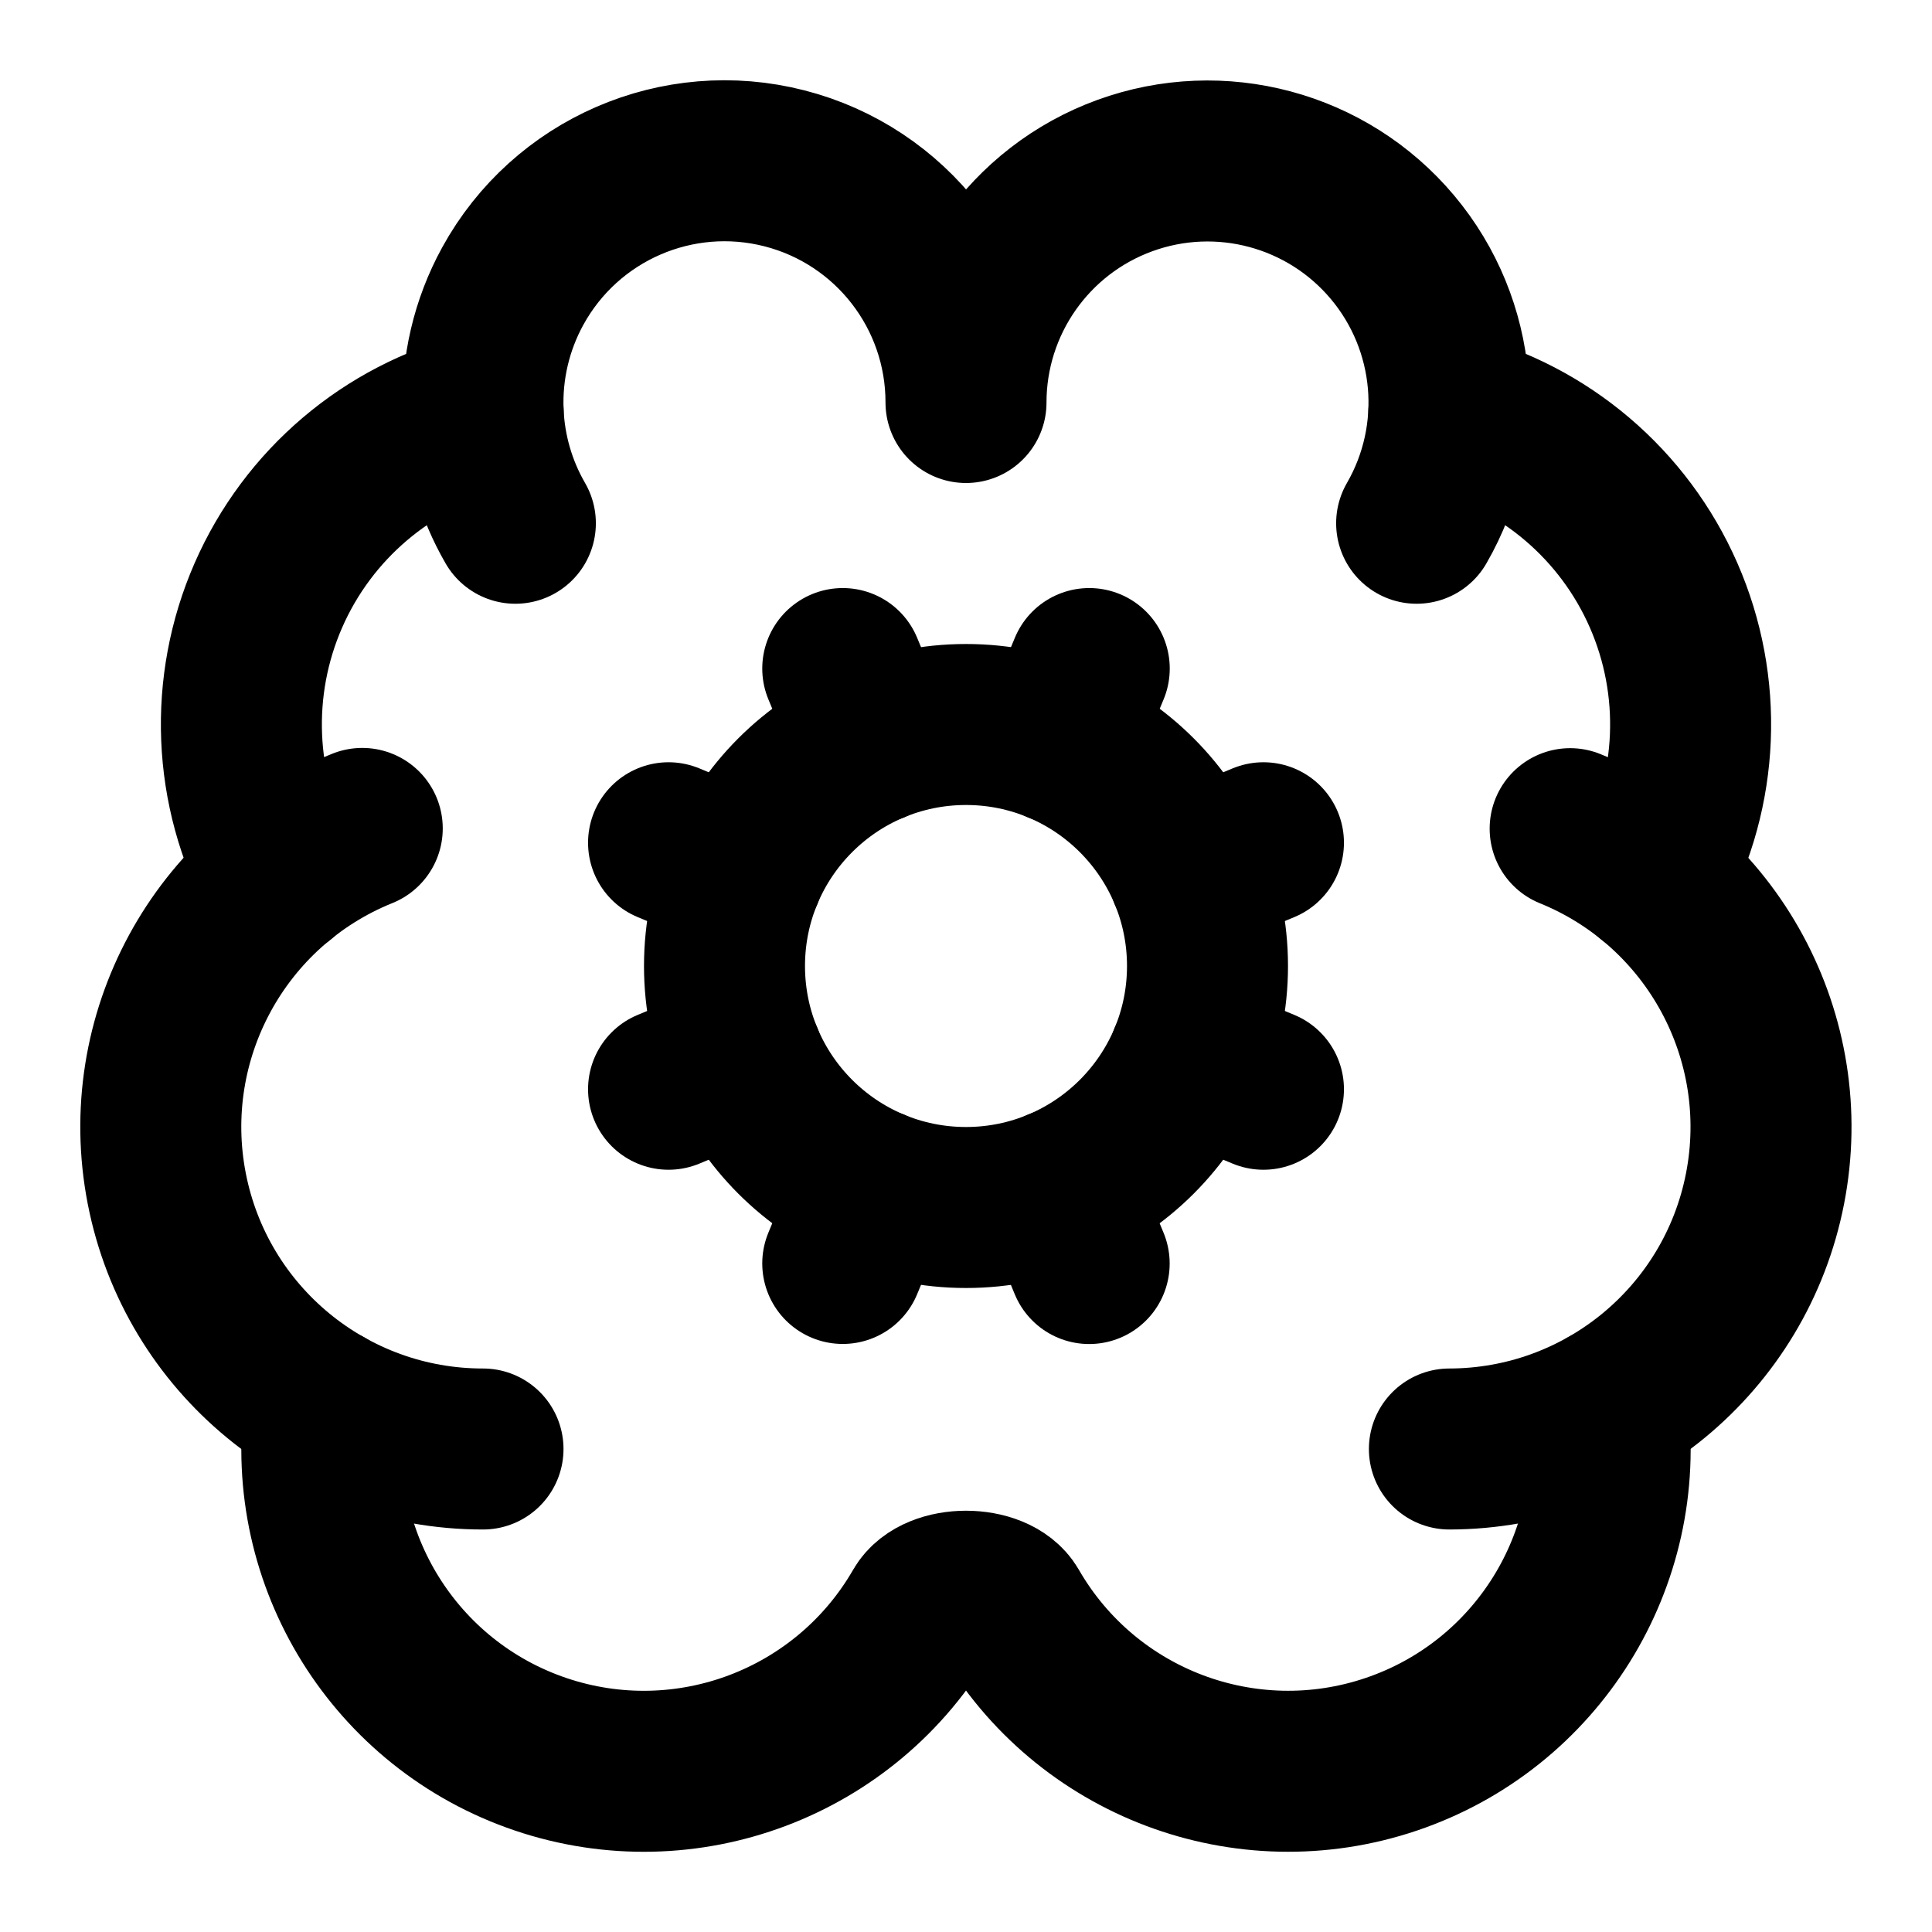
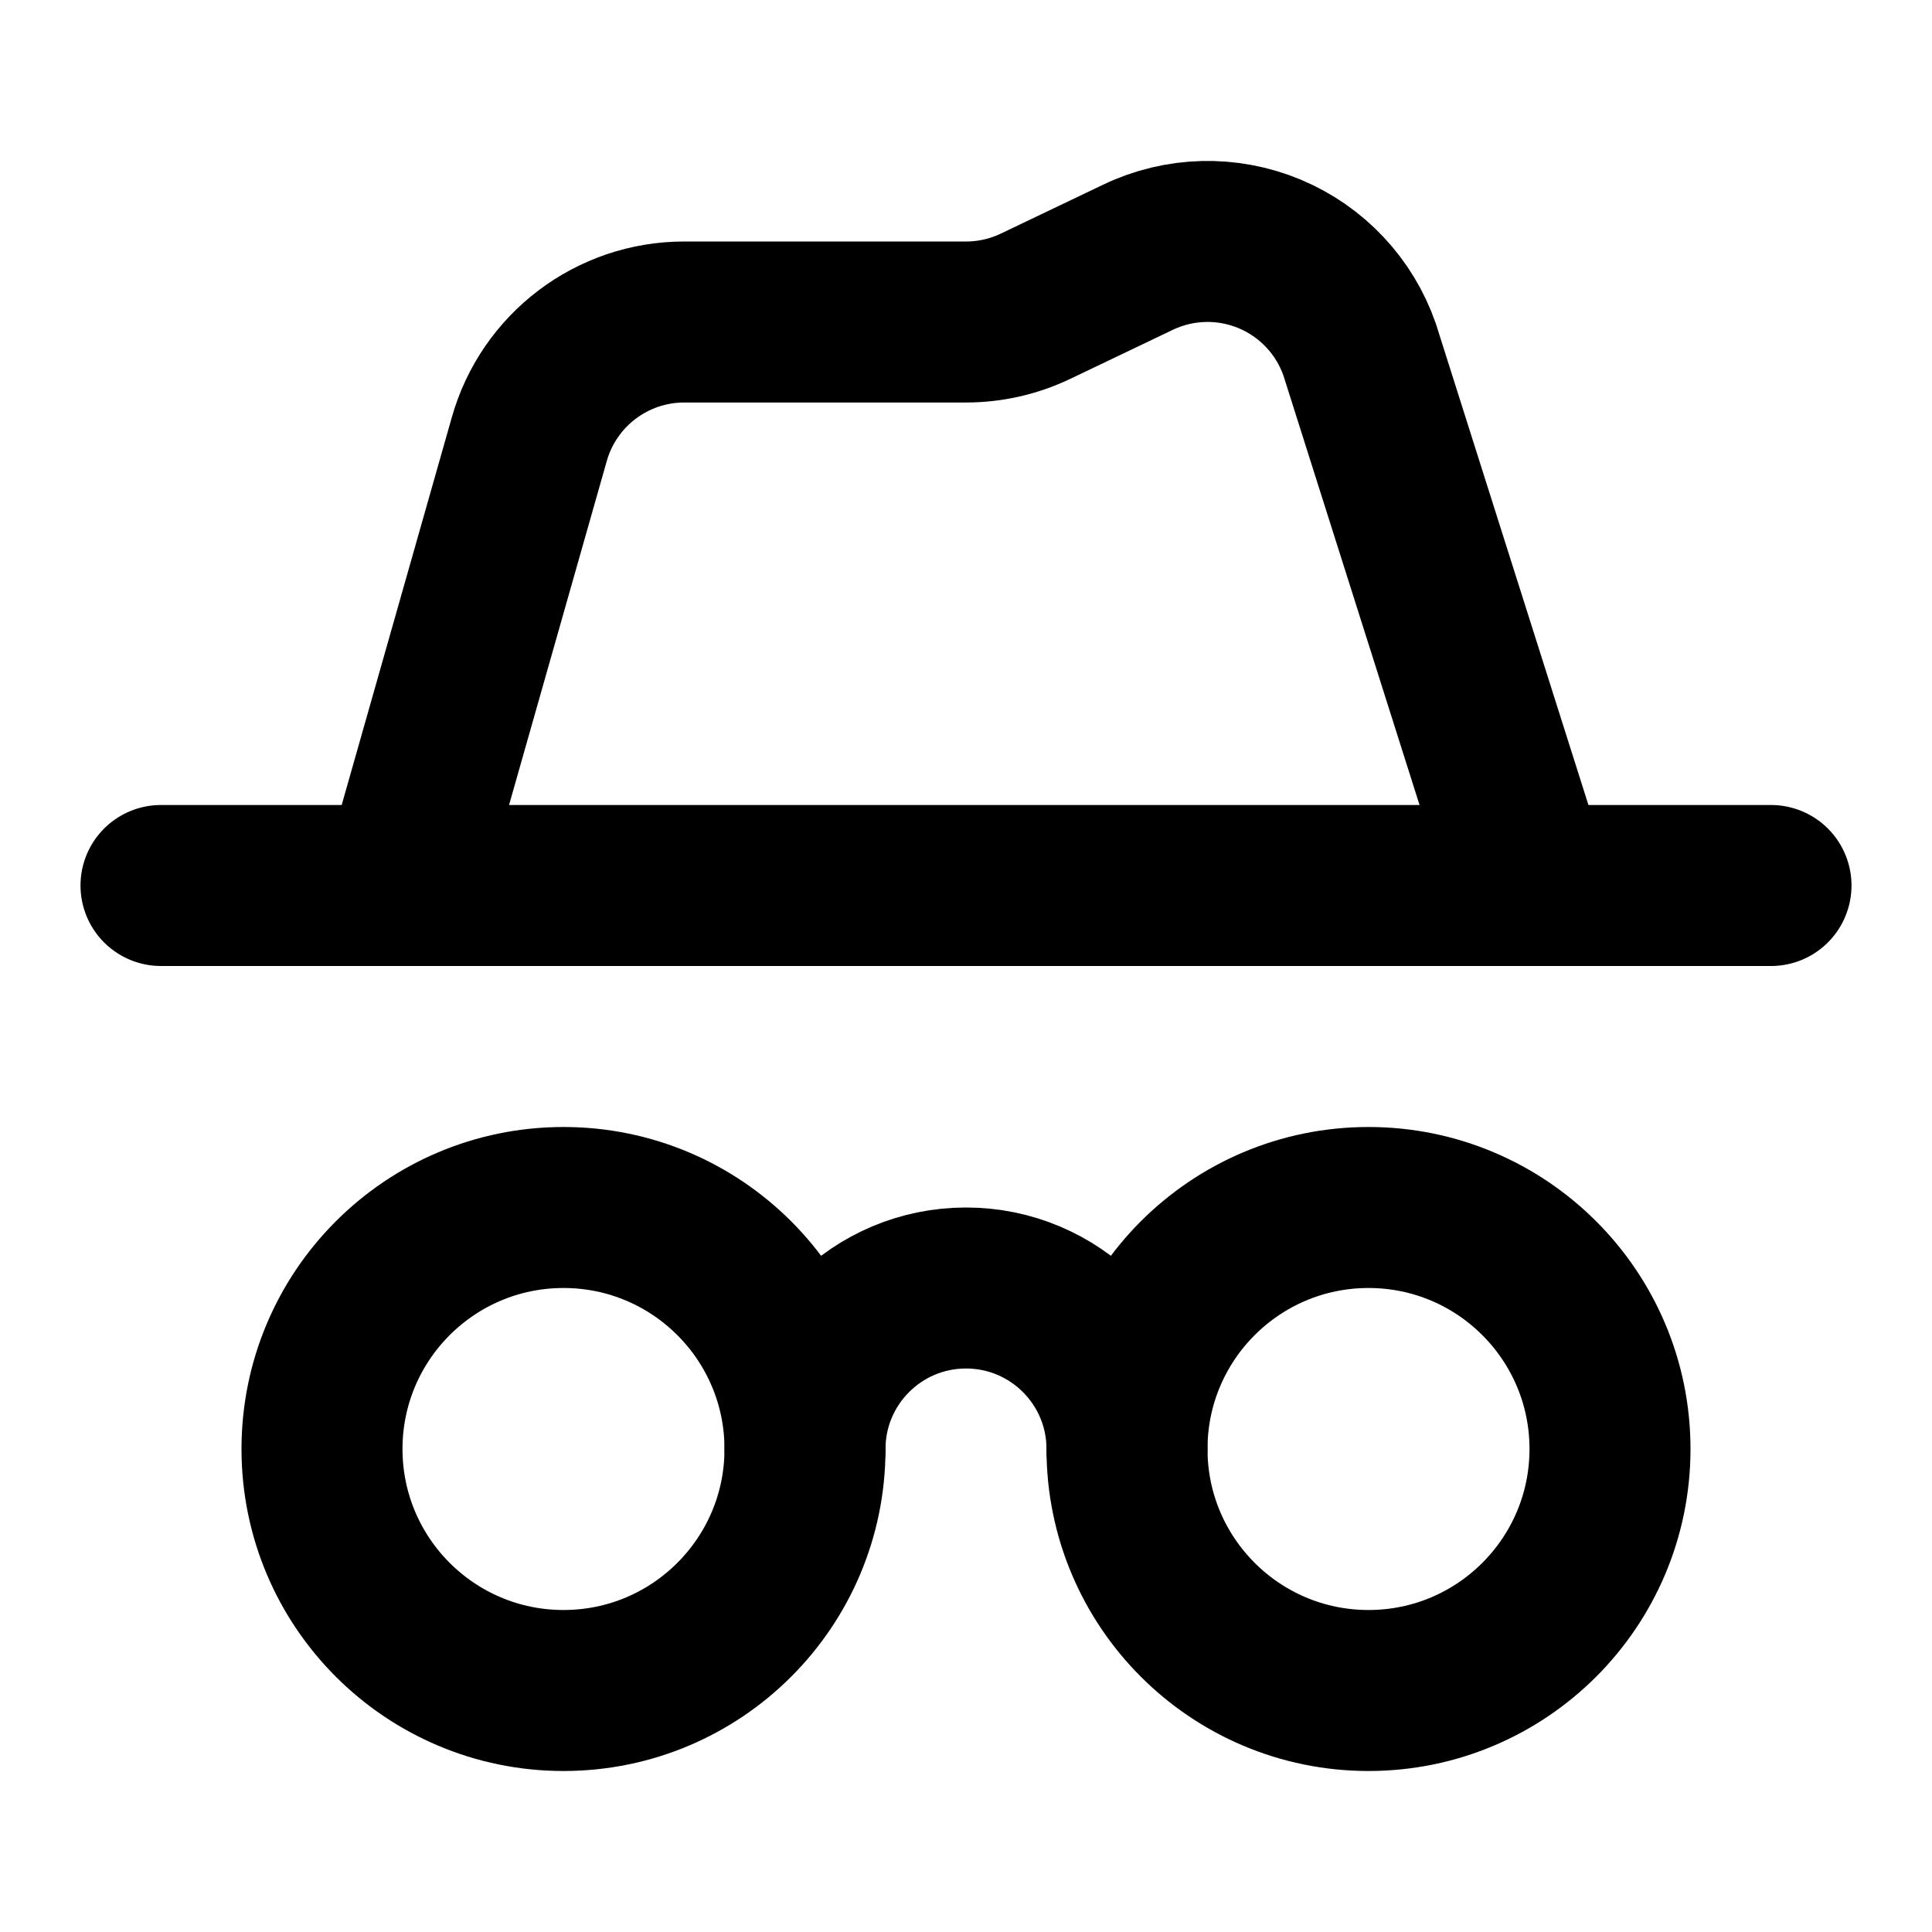
- <svg xmlns="http://www.w3.org/2000/svg" width="24" height="24" viewBox="0 0 24 24" fill="none" stroke="currentColor" stroke-width="2" stroke-linecap="round" stroke-linejoin="round" class="lucide lucide-brain-cog-icon lucide-brain-cog">
-   <path d="m10.852 14.772-.383.923" />
-   <path d="m10.852 9.228-.383-.923" />
-   <path d="m13.148 14.772.382.924" />
-   <path d="m13.531 8.305-.383.923" />
-   <path d="m14.772 10.852.923-.383" />
-   <path d="m14.772 13.148.923.383" />
-   <path d="M17.598 6.5A3 3 0 1 0 12 5a3 3 0 0 0-5.63-1.446 3 3 0 0 0-.368 1.571 4 4 0 0 0-2.525 5.771" />
-   <path d="M17.998 5.125a4 4 0 0 1 2.525 5.771" />
-   <path d="M19.505 10.294a4 4 0 0 1-1.5 7.706" />
-   <path d="M4.032 17.483A4 4 0 0 0 11.464 20c.18-.311.892-.311 1.072 0a4 4 0 0 0 7.432-2.516" />
-   <path d="M4.5 10.291A4 4 0 0 0 6 18" />
-   <path d="M6.002 5.125a3 3 0 0 0 .4 1.375" />
-   <path d="m9.228 10.852-.923-.383" />
-   <path d="m9.228 13.148-.923.383" />
-   <circle cx="12" cy="12" r="3" />
+ <svg xmlns="http://www.w3.org/2000/svg" width="24" height="24" viewBox="0 0 24 24" fill="none" stroke="currentColor" stroke-width="2" stroke-linecap="round" stroke-linejoin="round" class="lucide lucide-hat-glasses preview-icon">
+   <path d="M14 18a2 2 0 0 0-4 0" />
+   <path d="m19 11-2.11-6.657a2 2 0 0 0-2.752-1.148l-1.276.61A2 2 0 0 1 12 4H8.5a2 2 0 0 0-1.925 1.456L5 11" />
+   <path d="M2 11h20" />
+   <circle cx="17" cy="18" r="3" />
+   <circle cx="7" cy="18" r="3" />
</svg>
